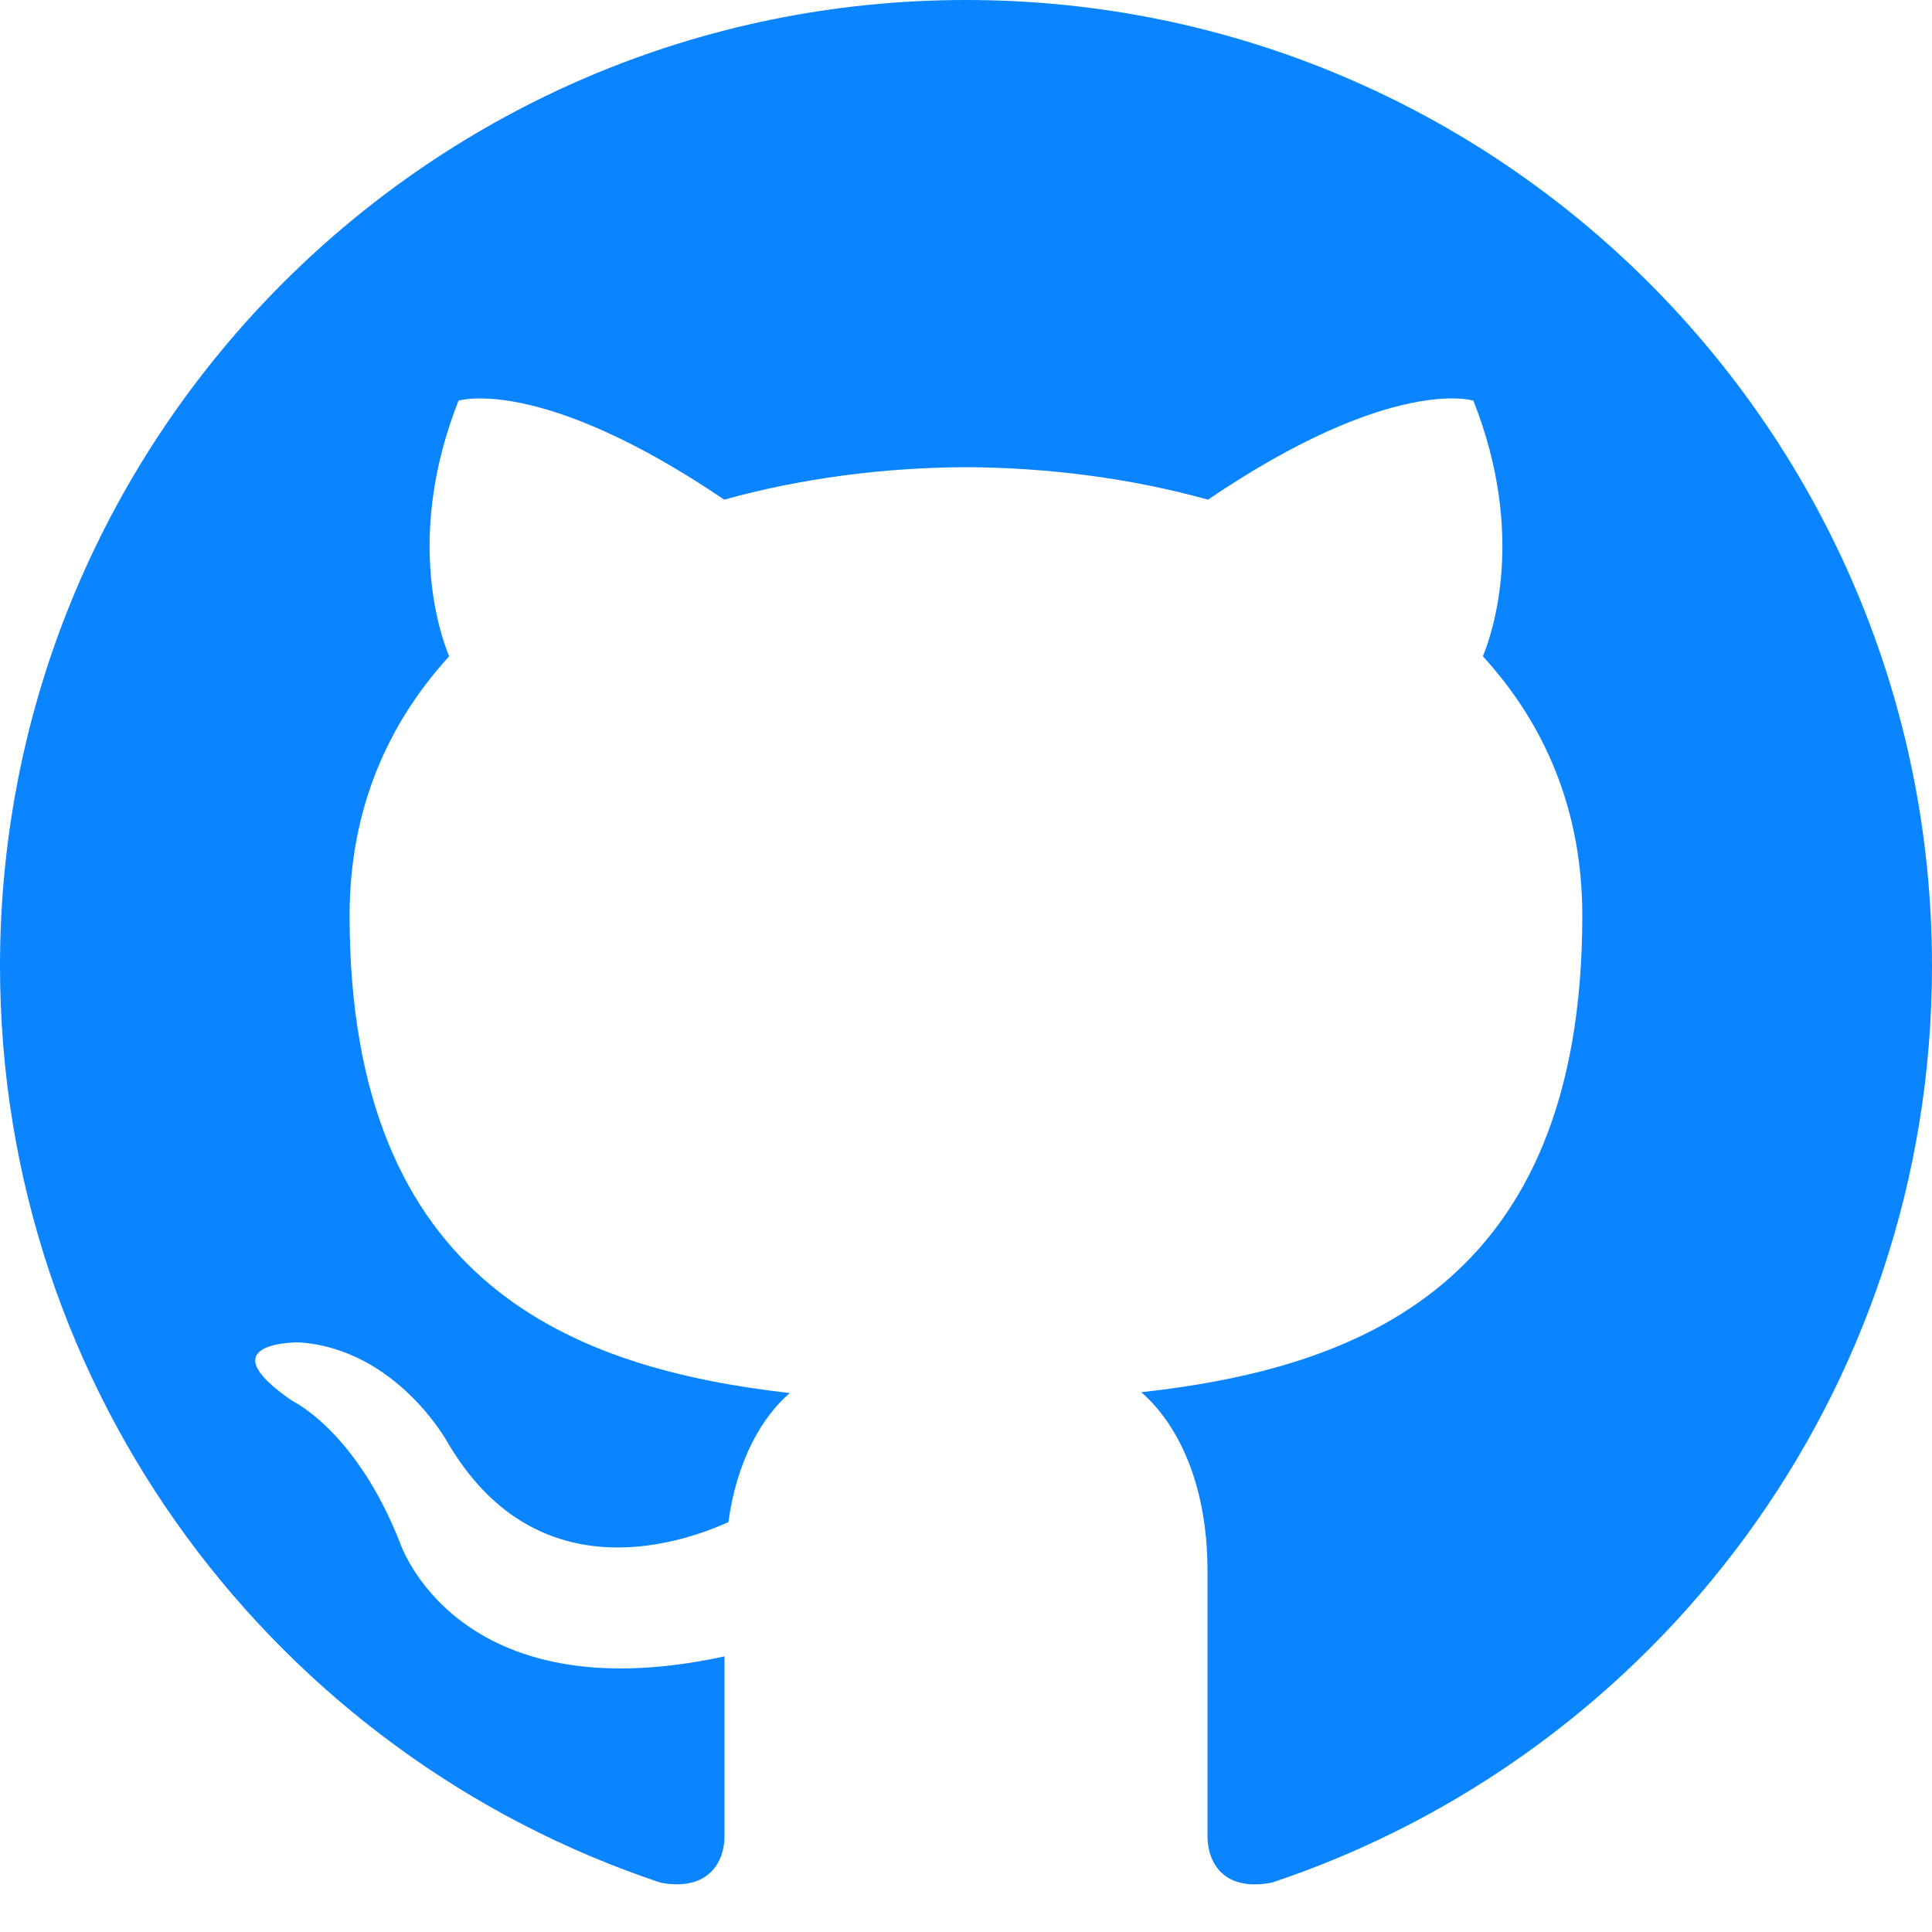
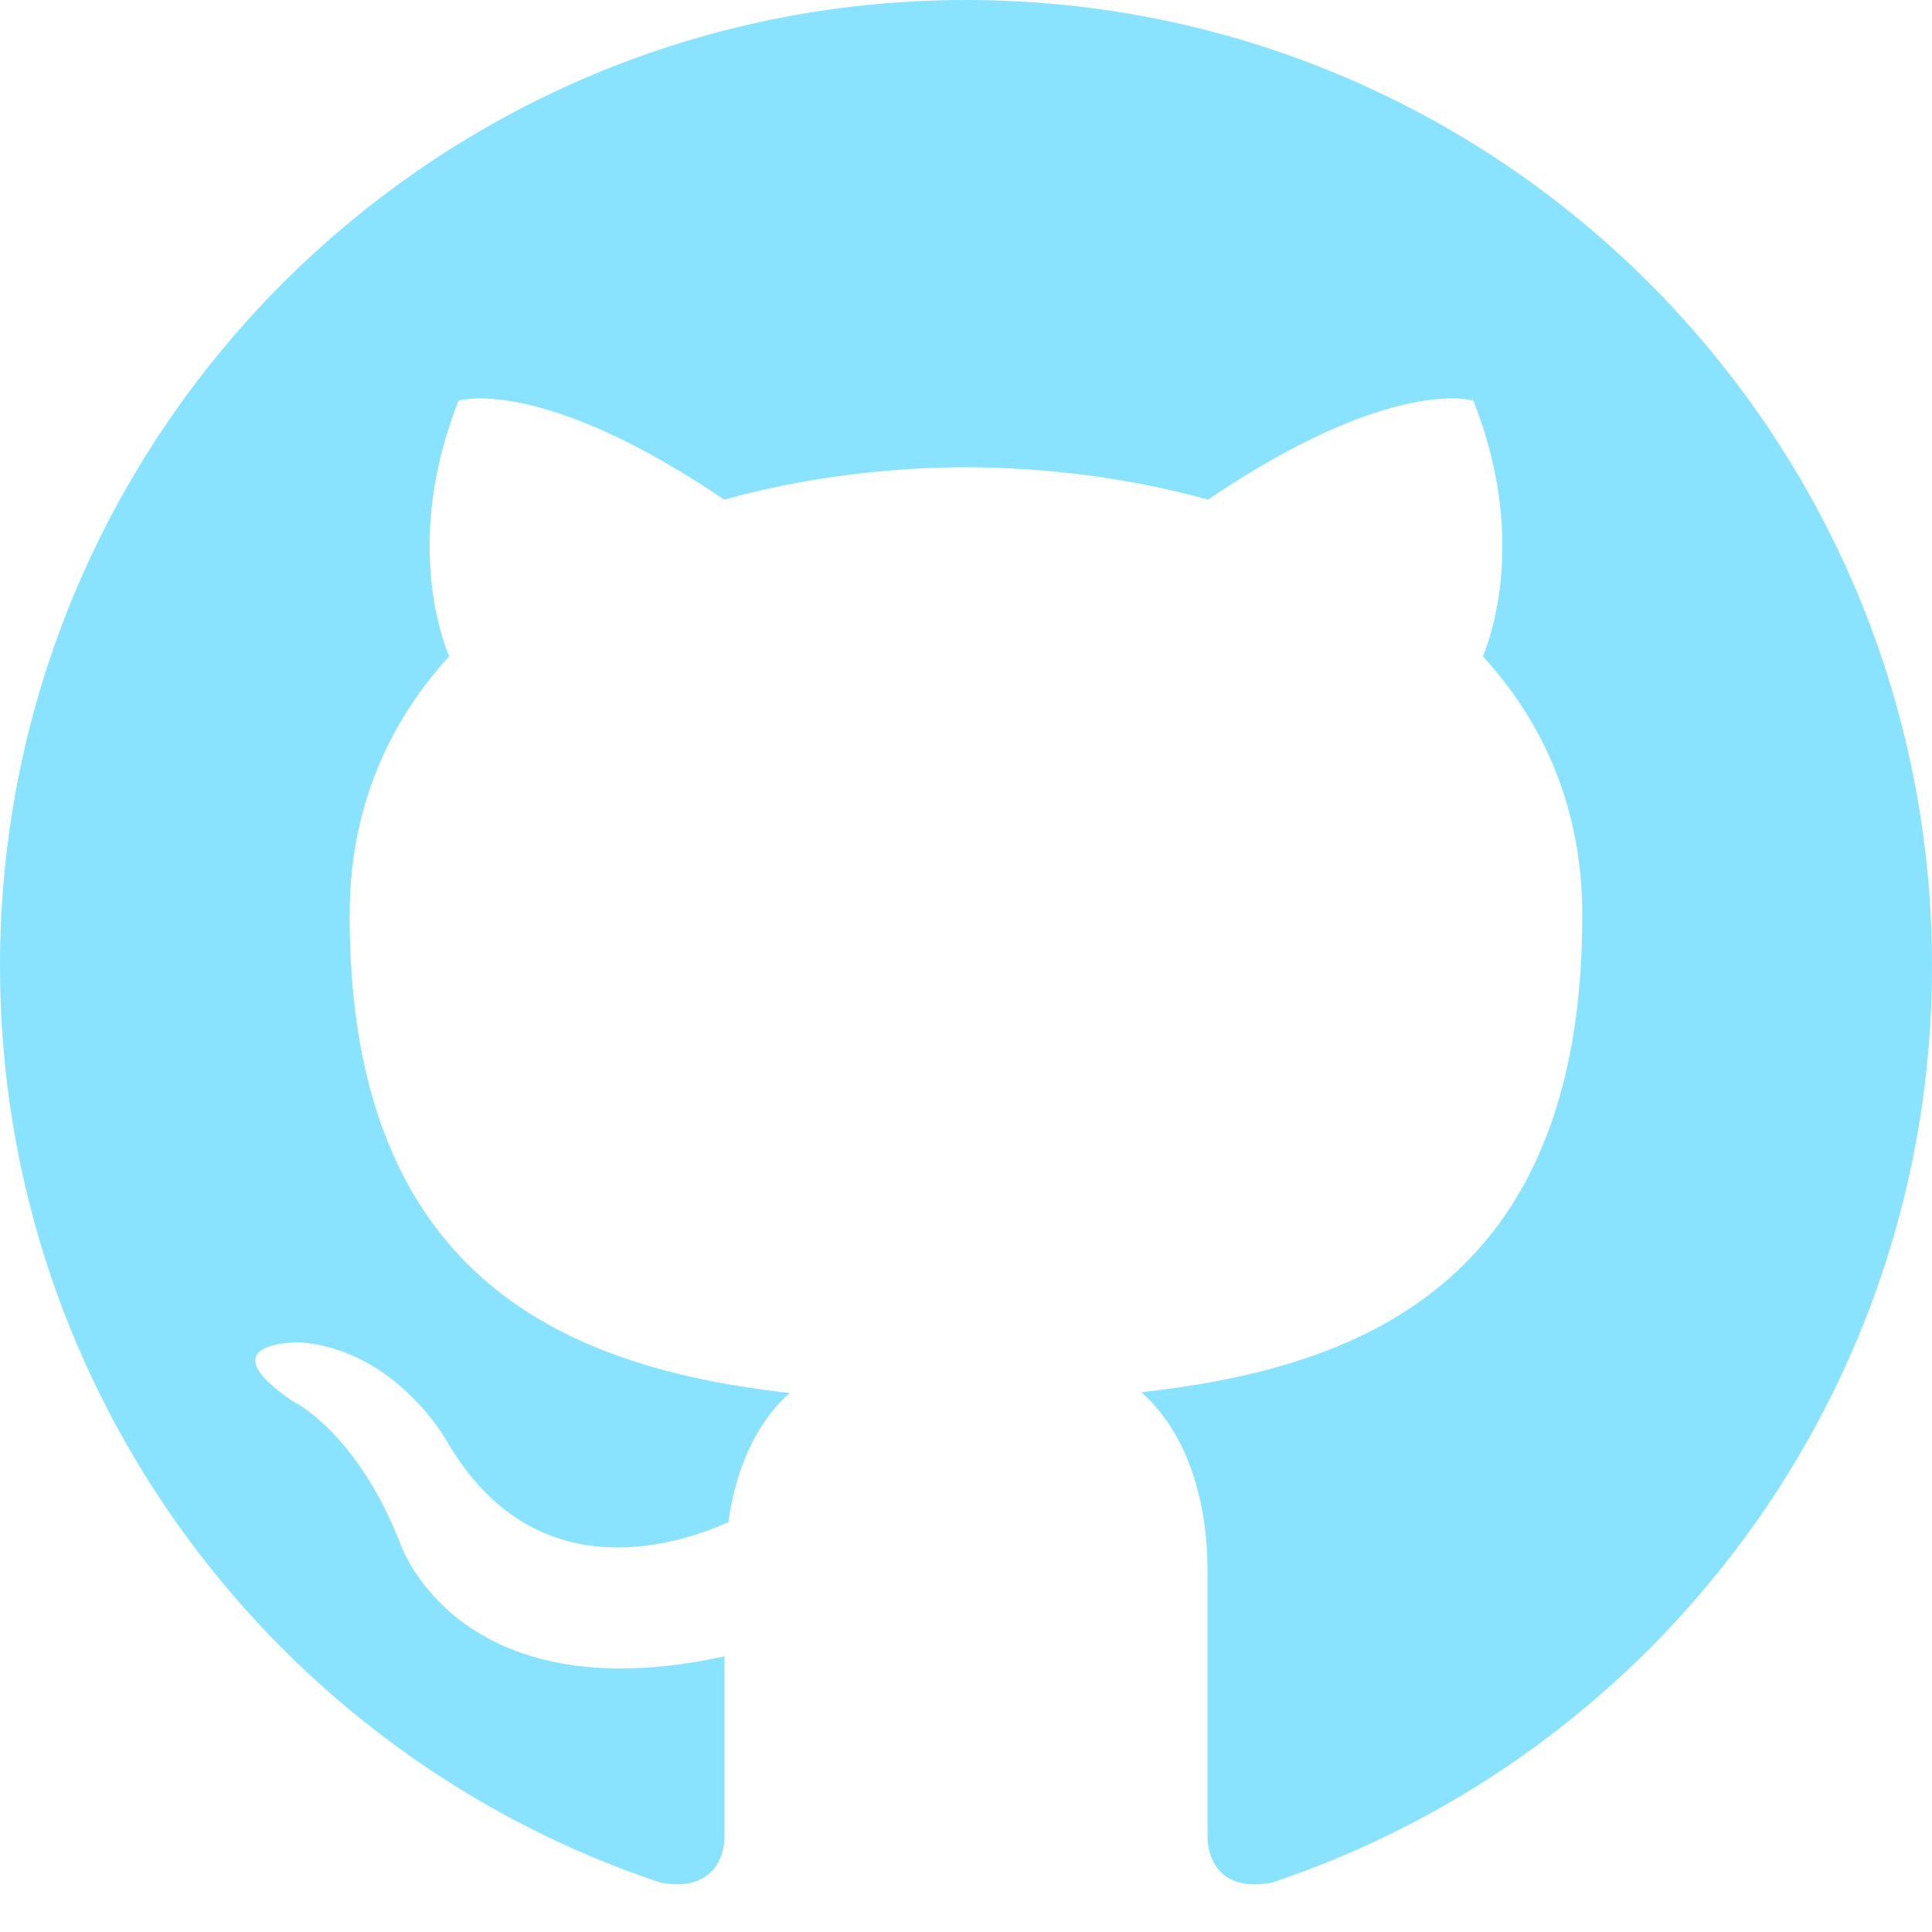
<svg xmlns="http://www.w3.org/2000/svg" width="21" height="21" viewBox="0 0 21 21" fill="none">
-   <path d="M10.5 0C4.702 0 0 4.701 0 10.5C0 15.139 3.008 19.075 7.181 20.464C7.705 20.561 7.875 20.235 7.875 19.959V18.004C4.954 18.639 4.346 16.765 4.346 16.765C3.868 15.551 3.18 15.229 3.18 15.229C2.227 14.577 3.252 14.591 3.252 14.591C4.307 14.664 4.862 15.673 4.862 15.673C5.798 17.278 7.318 16.814 7.917 16.545C8.011 15.867 8.283 15.403 8.584 15.142C6.252 14.875 3.8 13.975 3.8 9.952C3.8 8.805 4.21 7.869 4.882 7.134C4.773 6.869 4.413 5.8 4.984 4.355C4.984 4.355 5.866 4.073 7.872 5.431C8.71 5.198 9.607 5.082 10.5 5.078C11.393 5.082 12.291 5.198 13.13 5.431C15.135 4.073 16.015 4.355 16.015 4.355C16.587 5.801 16.227 6.87 16.118 7.134C16.792 7.869 17.199 8.806 17.199 9.952C17.199 13.985 14.743 14.873 12.405 15.133C12.781 15.459 13.125 16.097 13.125 17.077V19.959C13.125 20.238 13.293 20.566 13.826 20.463C17.995 19.072 21 15.137 21 10.5C21 4.701 16.299 0 10.5 0Z" fill="#0A85FF" />
+   <path d="M10.5 0C4.702 0 0 4.701 0 10.5C0 15.139 3.008 19.075 7.181 20.464C7.705 20.561 7.875 20.235 7.875 19.959V18.004C4.954 18.639 4.346 16.765 4.346 16.765C3.868 15.551 3.18 15.229 3.18 15.229C2.227 14.577 3.252 14.591 3.252 14.591C4.307 14.664 4.862 15.673 4.862 15.673C5.798 17.278 7.318 16.814 7.917 16.545C8.011 15.867 8.283 15.403 8.584 15.142C6.252 14.875 3.8 13.975 3.8 9.952C3.8 8.805 4.21 7.869 4.882 7.134C4.773 6.869 4.413 5.8 4.984 4.355C4.984 4.355 5.866 4.073 7.872 5.431C8.71 5.198 9.607 5.082 10.5 5.078C11.393 5.082 12.291 5.198 13.13 5.431C15.135 4.073 16.015 4.355 16.015 4.355C16.587 5.801 16.227 6.87 16.118 7.134C16.792 7.869 17.199 8.806 17.199 9.952C17.199 13.985 14.743 14.873 12.405 15.133C12.781 15.459 13.125 16.097 13.125 17.077V19.959C13.125 20.238 13.293 20.566 13.826 20.463C17.995 19.072 21 15.137 21 10.5C21 4.701 16.299 0 10.5 0Z" fill="#89E3FF" />
</svg>
